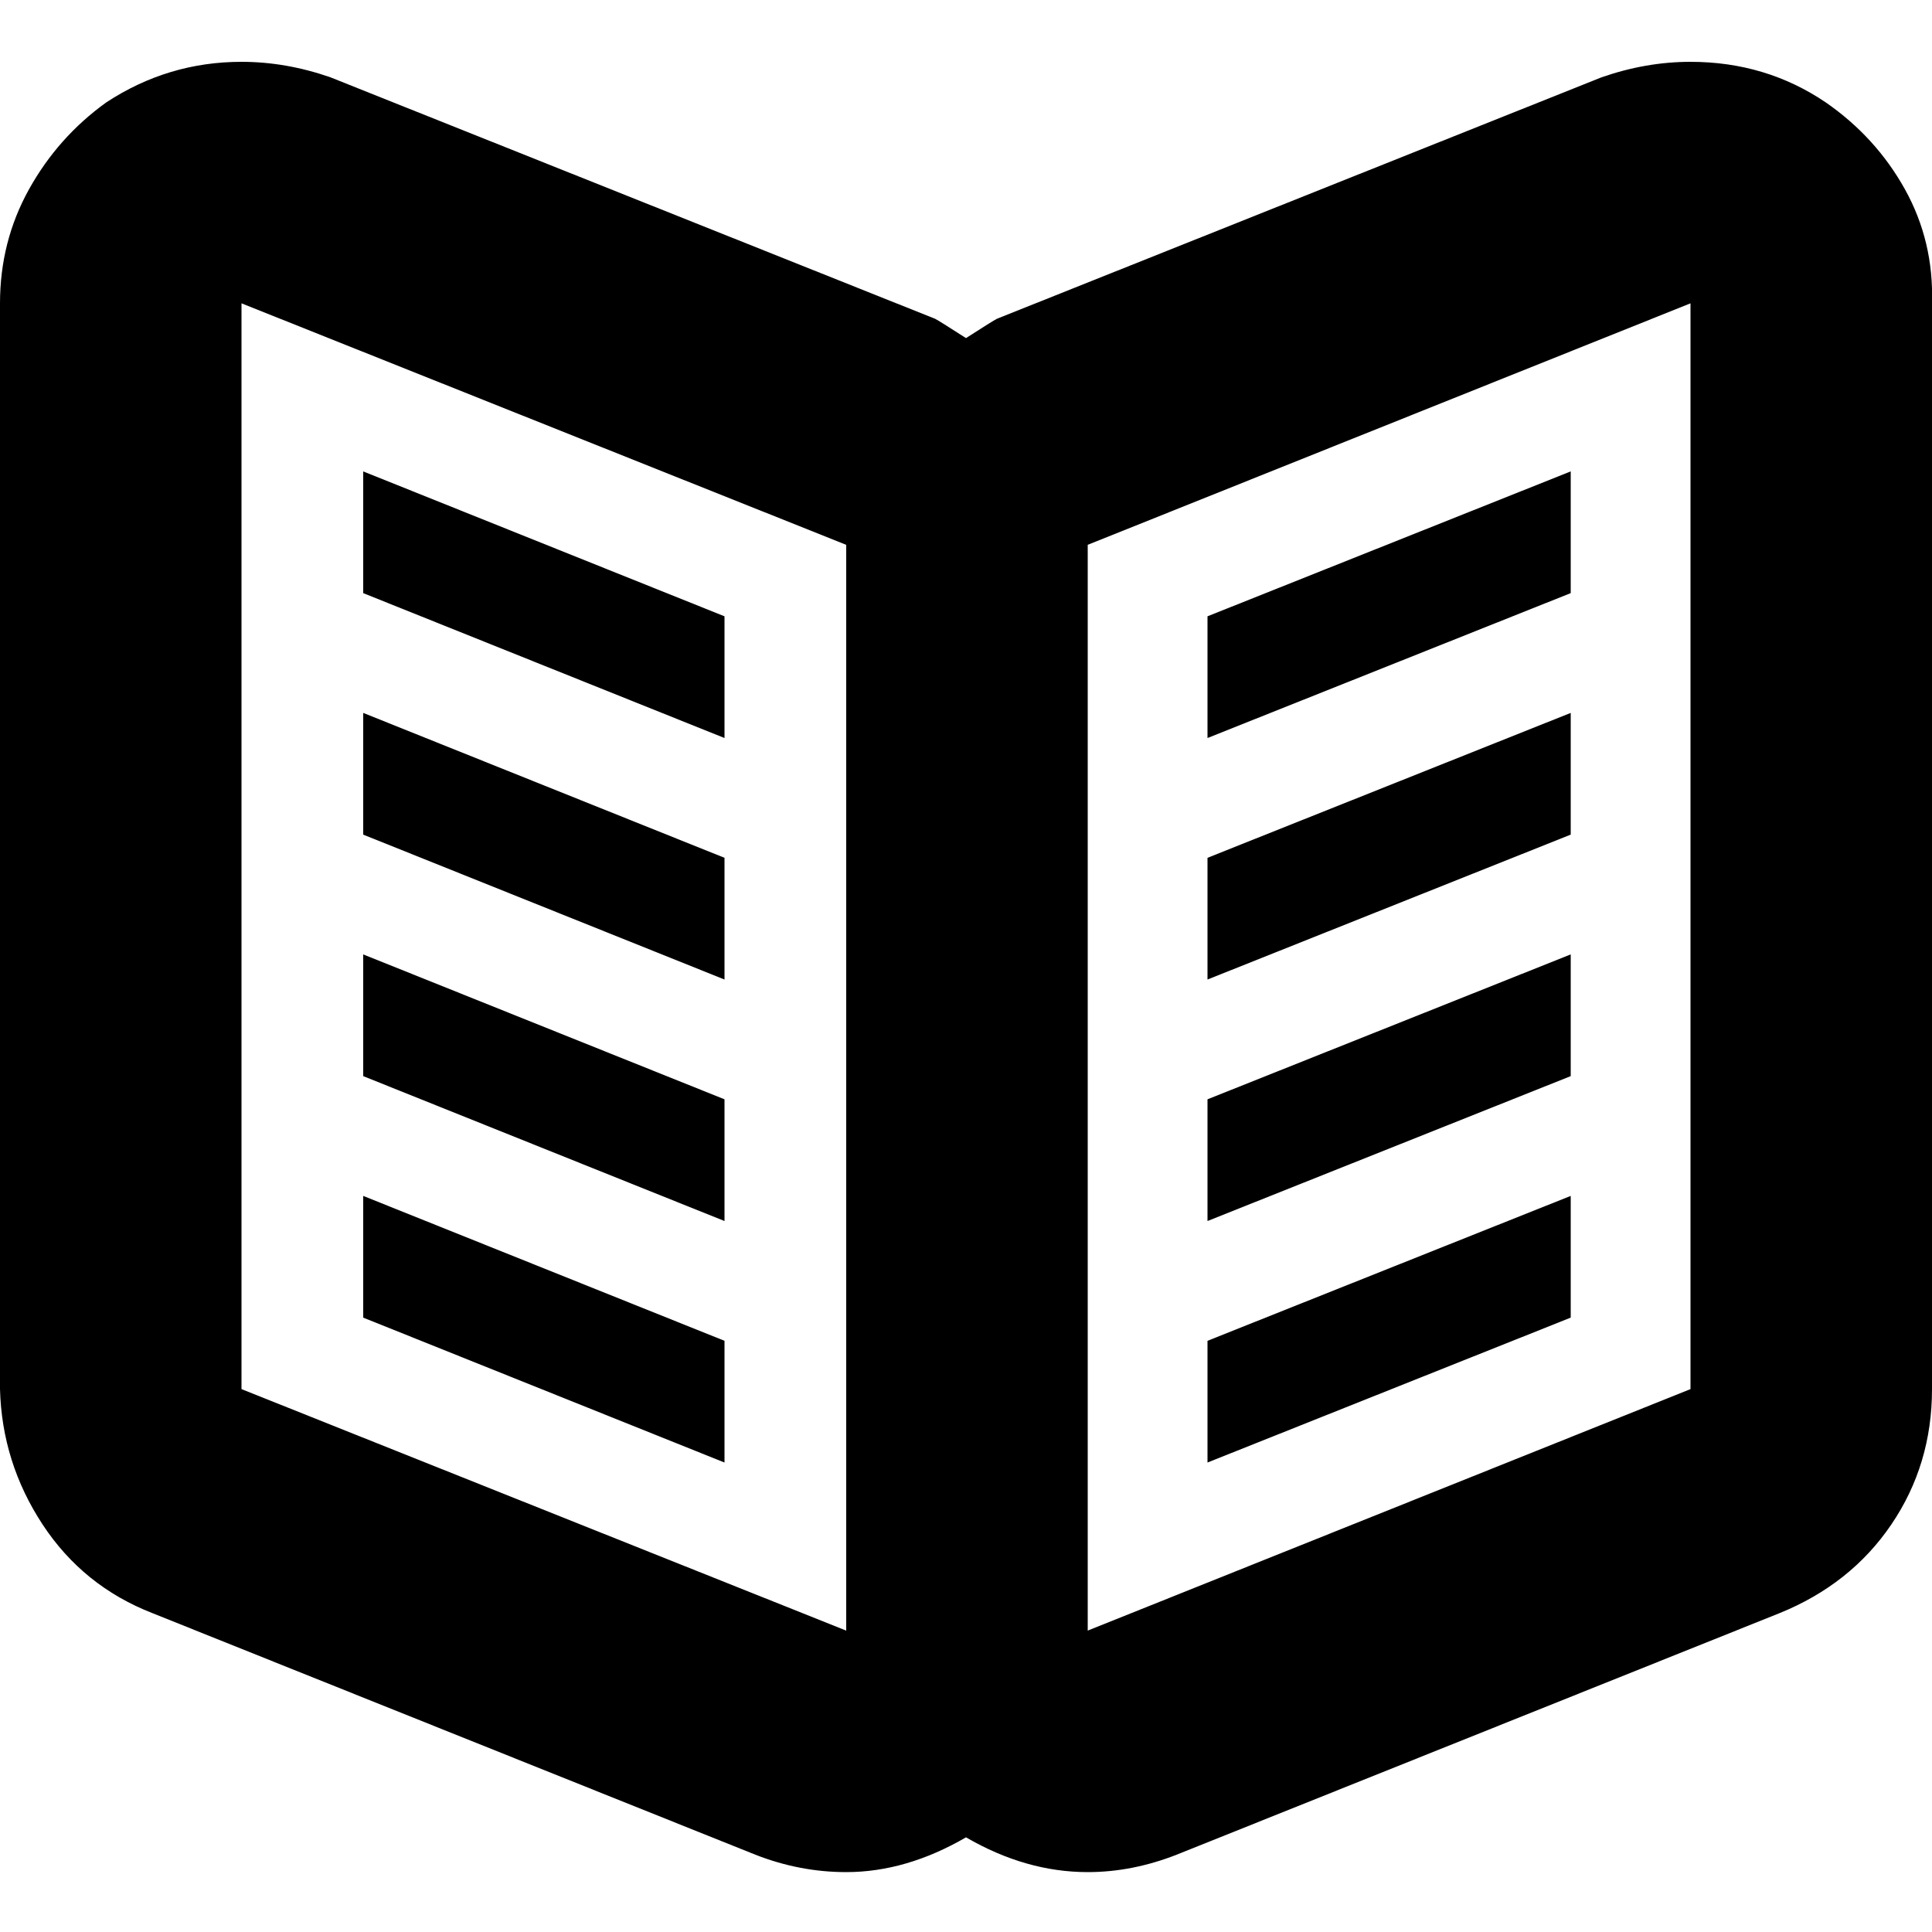
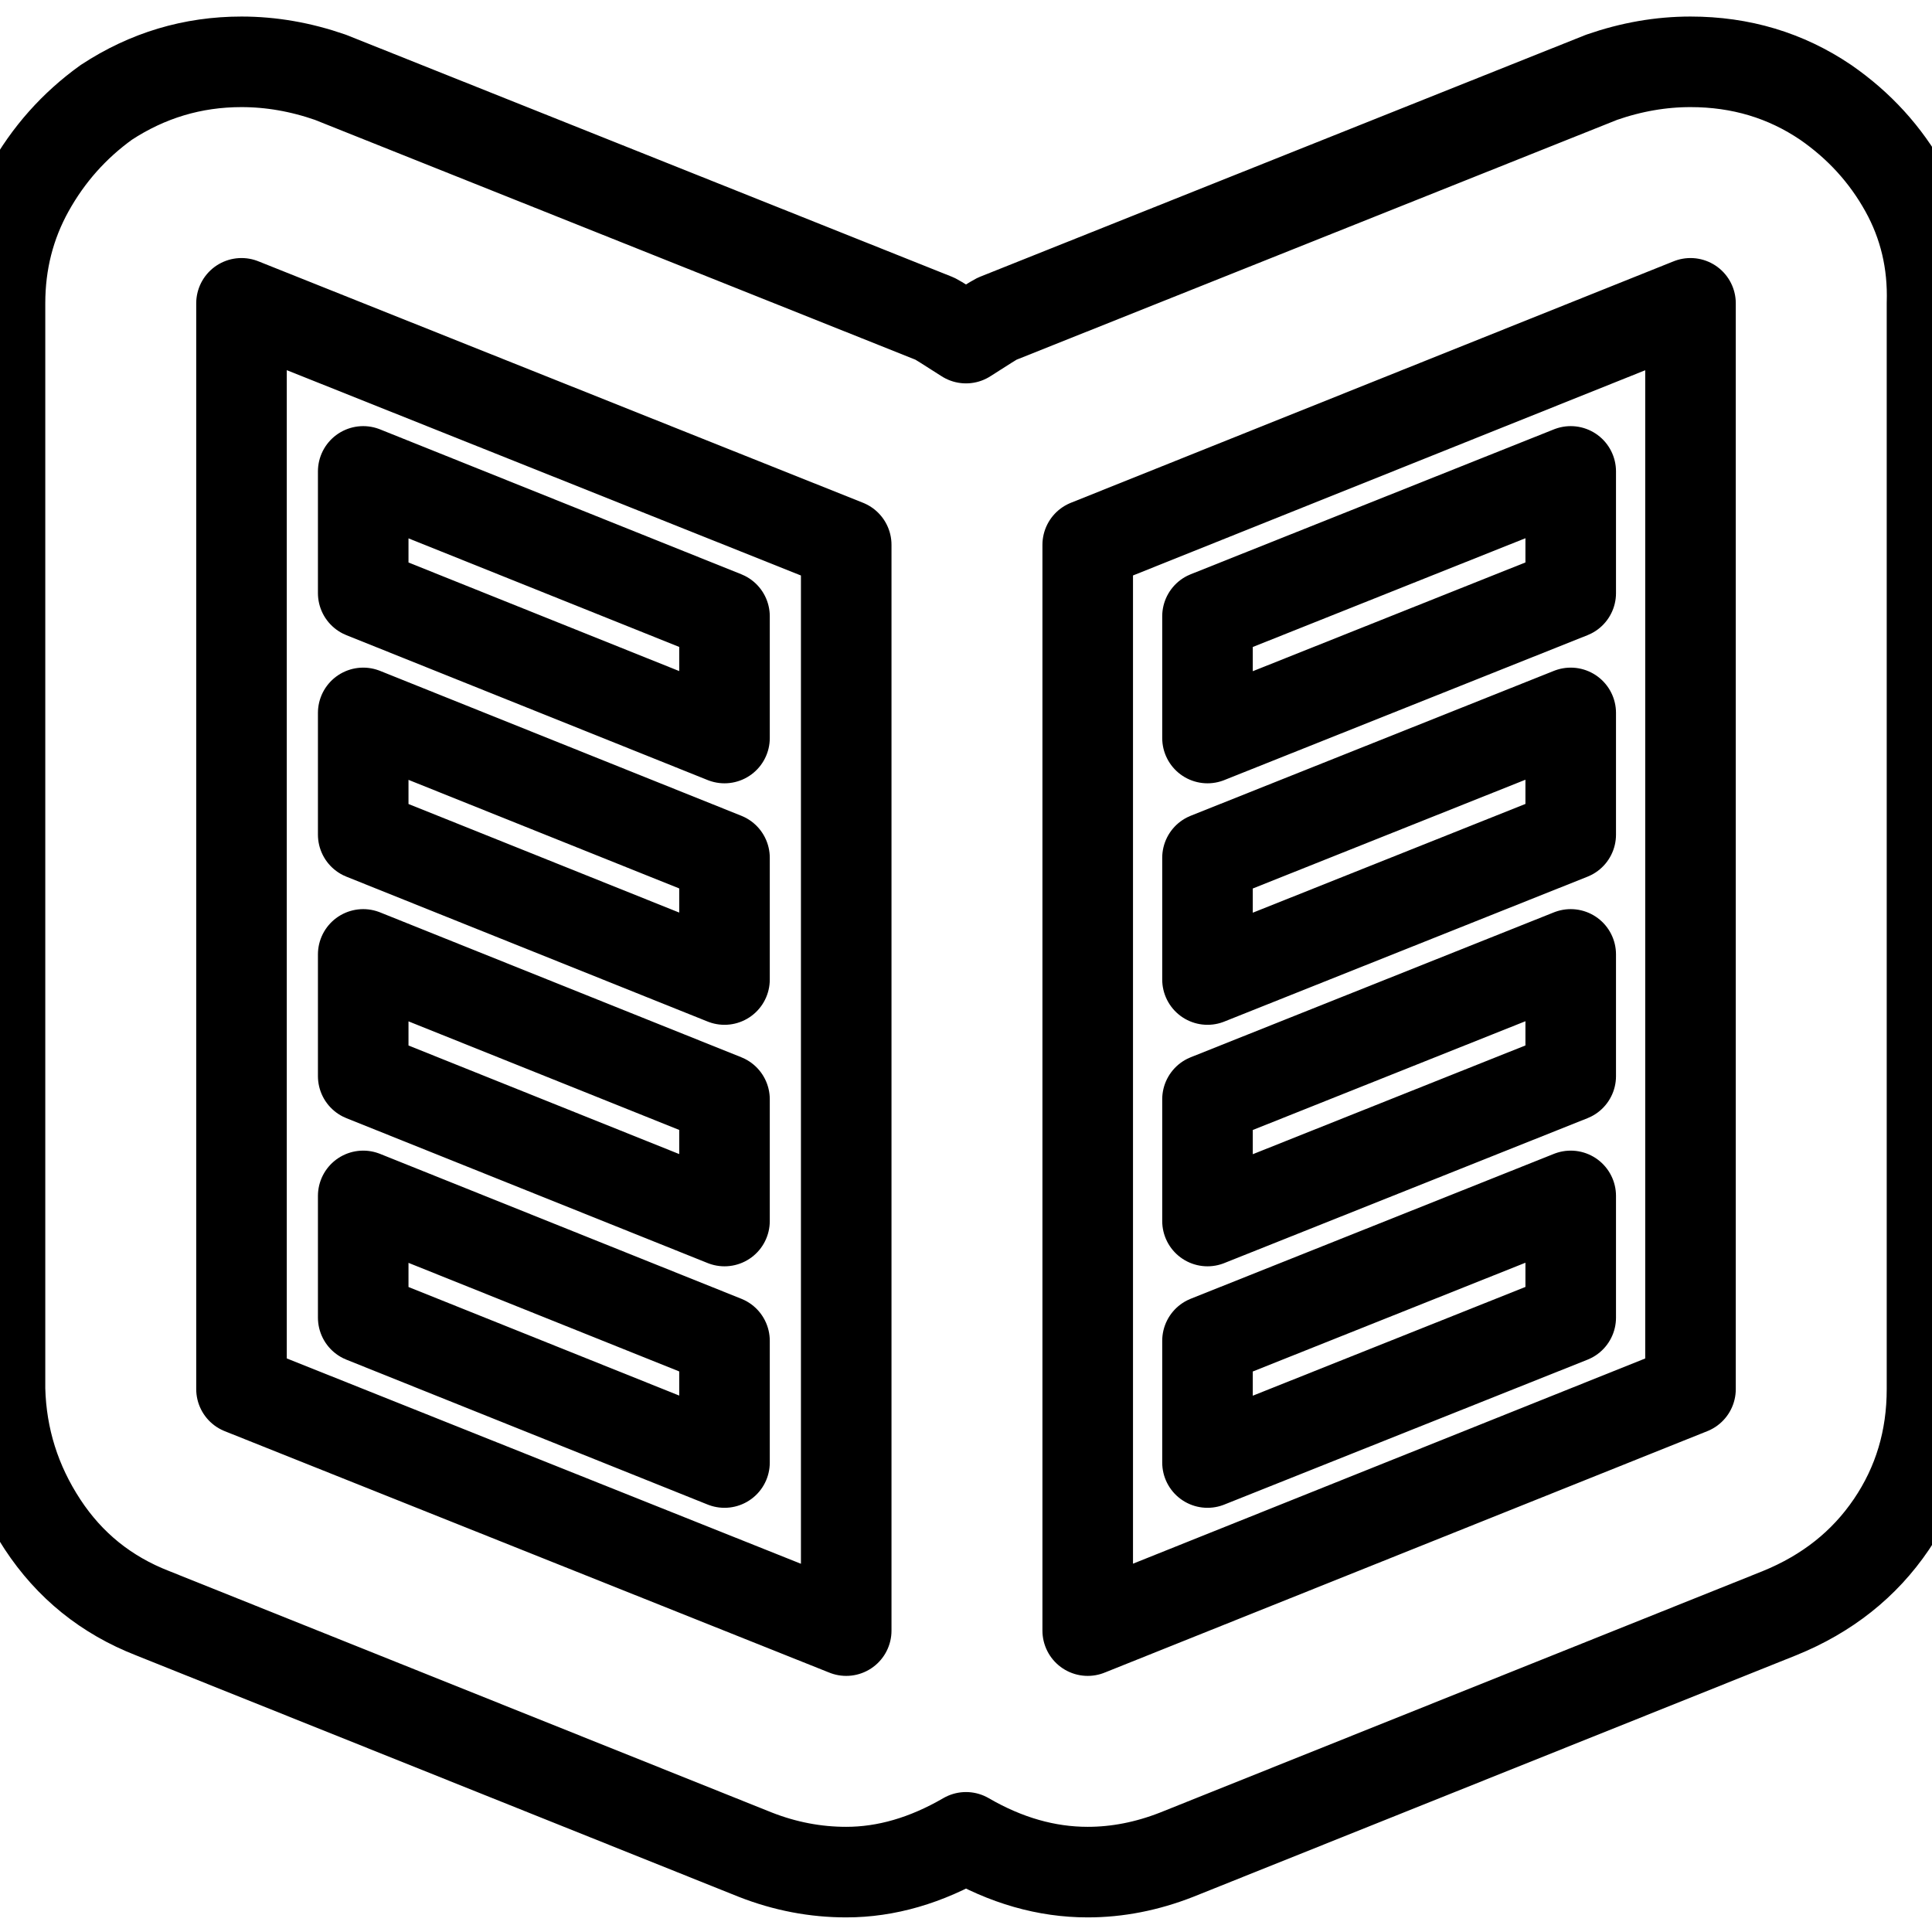
- <svg xmlns="http://www.w3.org/2000/svg" fill="#000000" width="800px" height="800px" viewBox="0 0 32 32" version="1.1">
+ <svg xmlns="http://www.w3.org/2000/svg" fill="none" stroke="#000000" stroke-width="1.5" stroke-linejoin="round" stroke-linecap="round" width="800px" height="800px" viewBox="0 0 32 32" version="1.1">
  <path d="M0 23.008v-17.984q0-1.024 0.48-1.888t1.28-1.44q1.024-0.672 2.24-0.672 0.736 0 1.472 0.256l10.016 4q0.064 0.032 0.512 0.32 0.448-0.288 0.512-0.32l10.016-4q0.736-0.256 1.472-0.256 1.248 0 2.24 0.672 0.832 0.576 1.312 1.44t0.448 1.888v17.984q0 1.248-0.672 2.24t-1.856 1.472l-9.984 4q-0.736 0.288-1.472 0.288-1.024 0-2.016-0.576-0.992 0.576-1.984 0.576-0.768 0-1.504-0.288l-9.984-4q-1.152-0.448-1.824-1.472t-0.704-2.24zM4 23.008l10.016 4v-17.984l-10.016-4v17.984zM6.016 21.824v-2.016l5.984 2.4v2.016zM6.016 17.824v-2.016l5.984 2.4v2.016zM6.016 13.824v-2.016l5.984 2.4v2.016zM6.016 9.824v-2.016l5.984 2.4v2.016zM18.016 27.008l9.984-4v-17.984l-9.984 4v17.984zM20 24.224v-2.016l6.016-2.4v2.016zM20 20.224v-2.016l6.016-2.4v2.016zM20 16.224v-2.016l6.016-2.4v2.016zM20 12.224v-2.016l6.016-2.4v2.016z" />
</svg>
